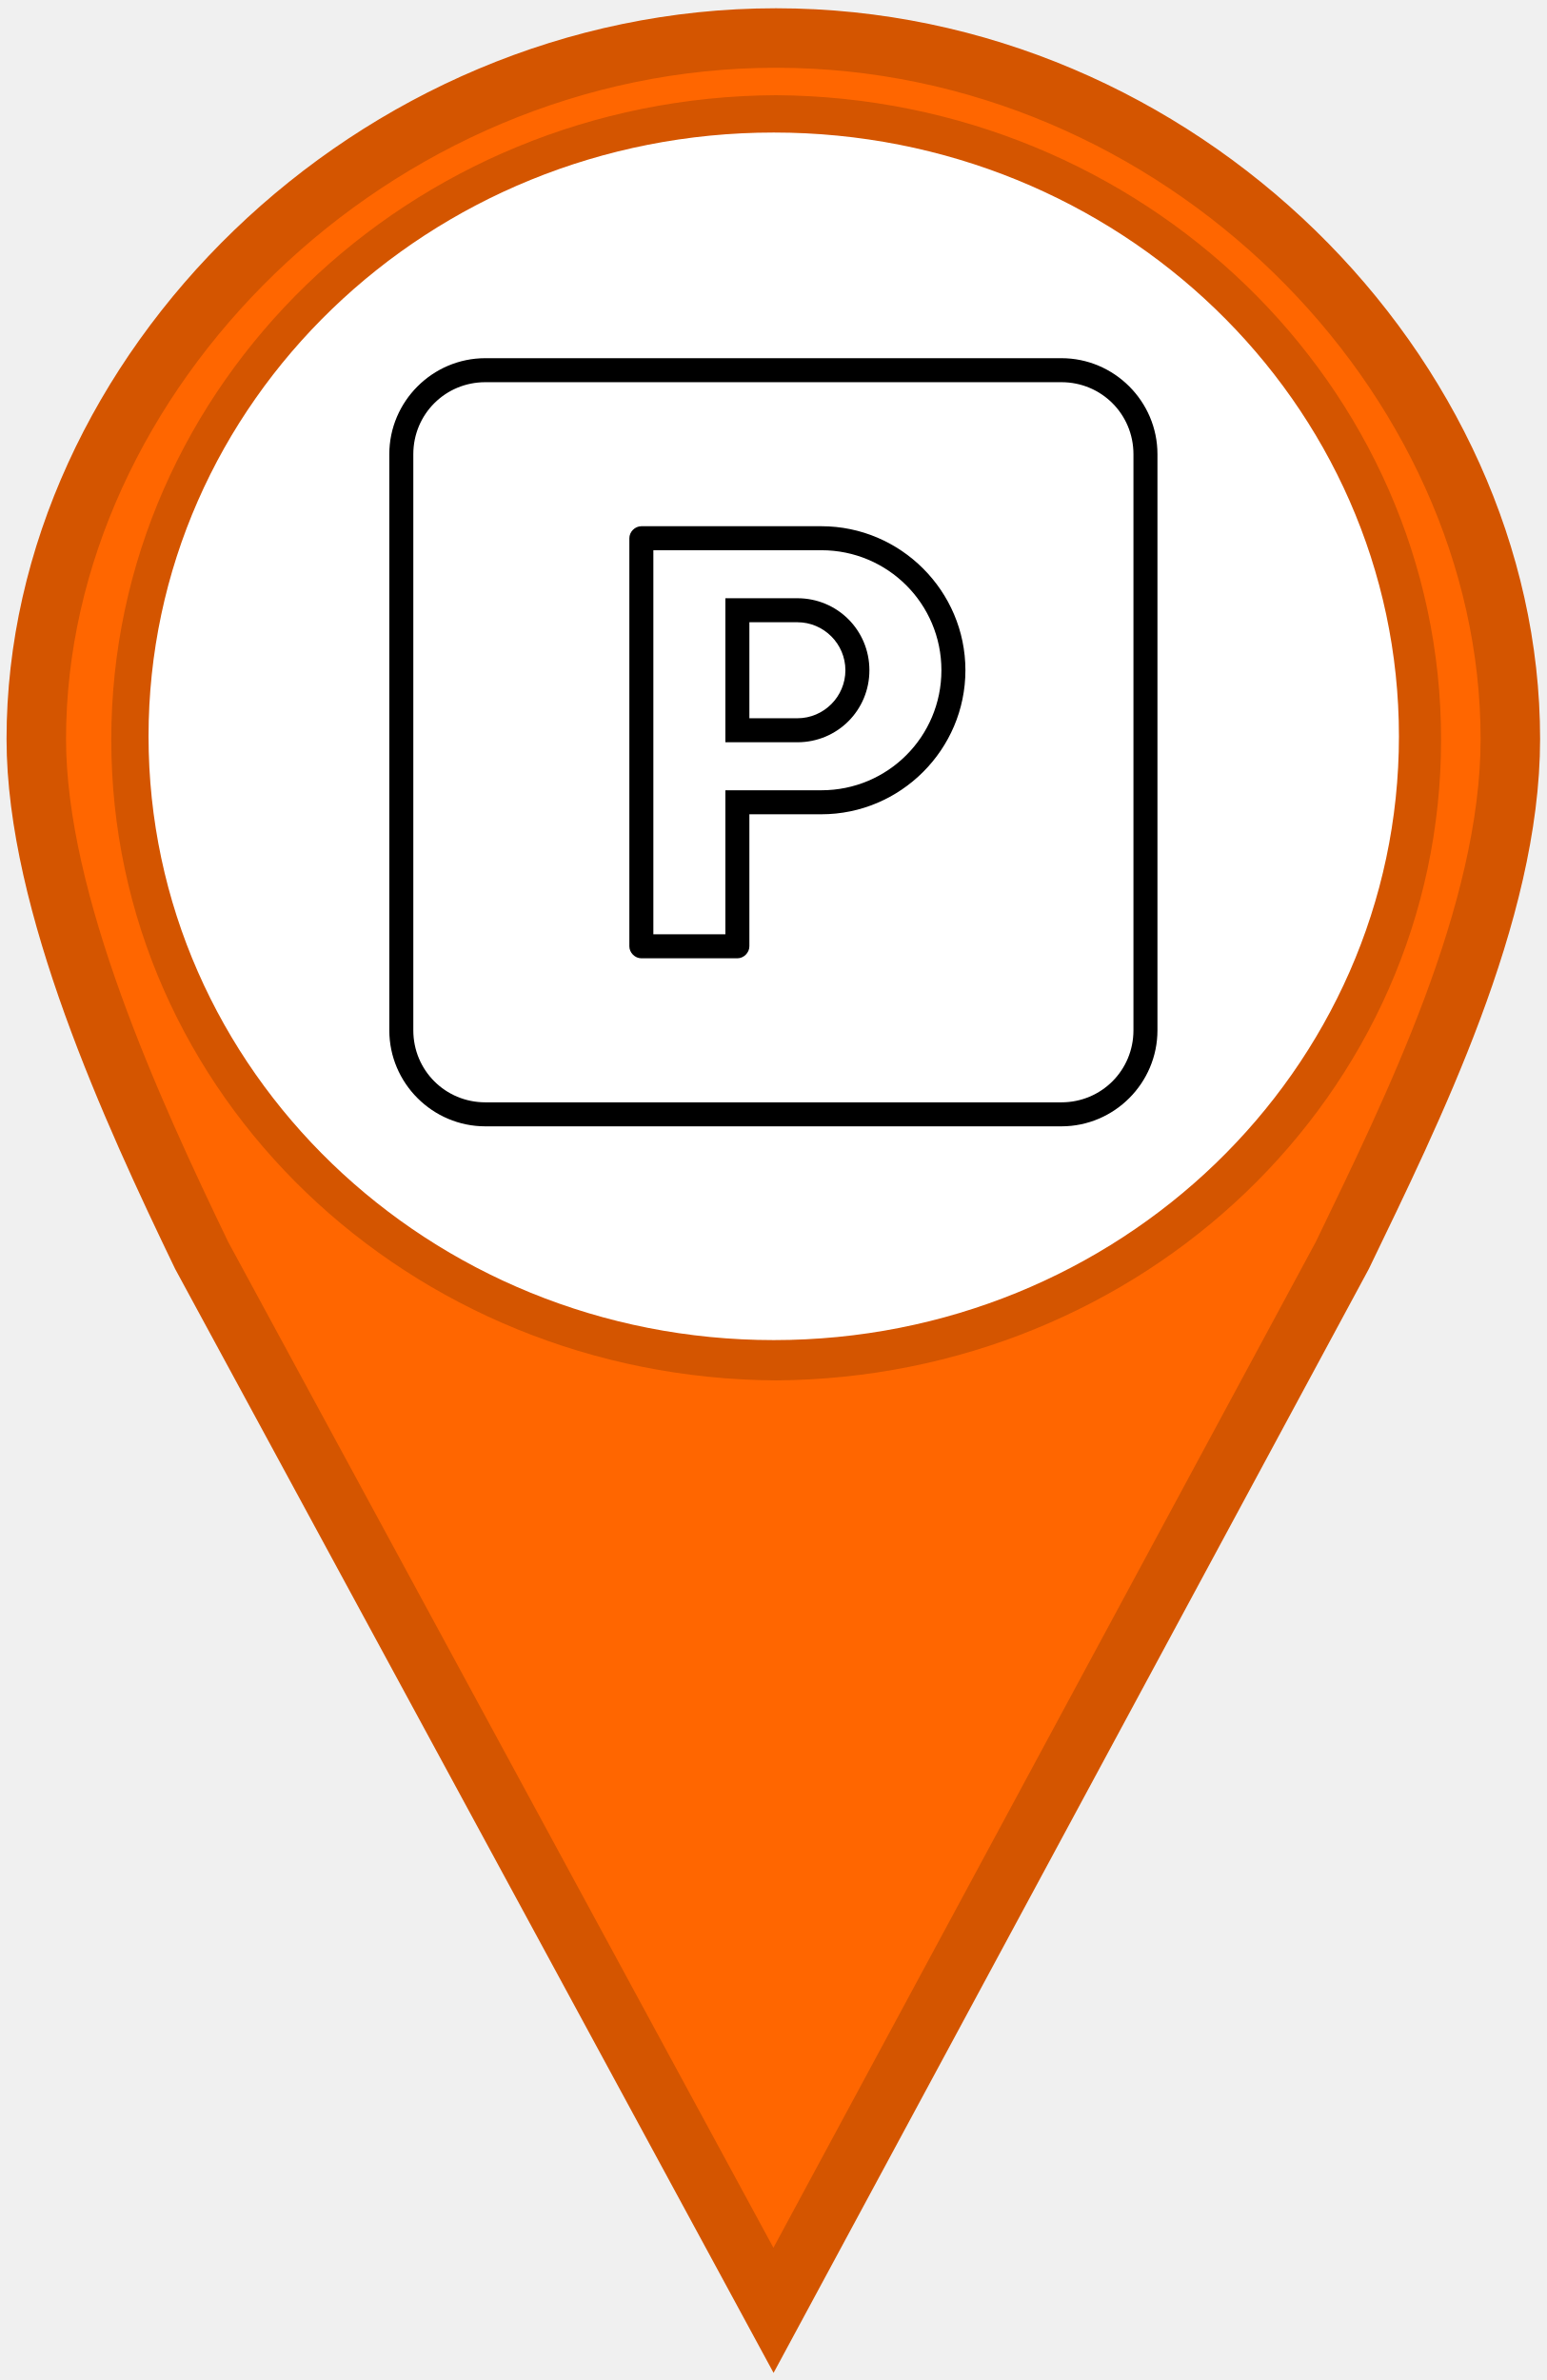
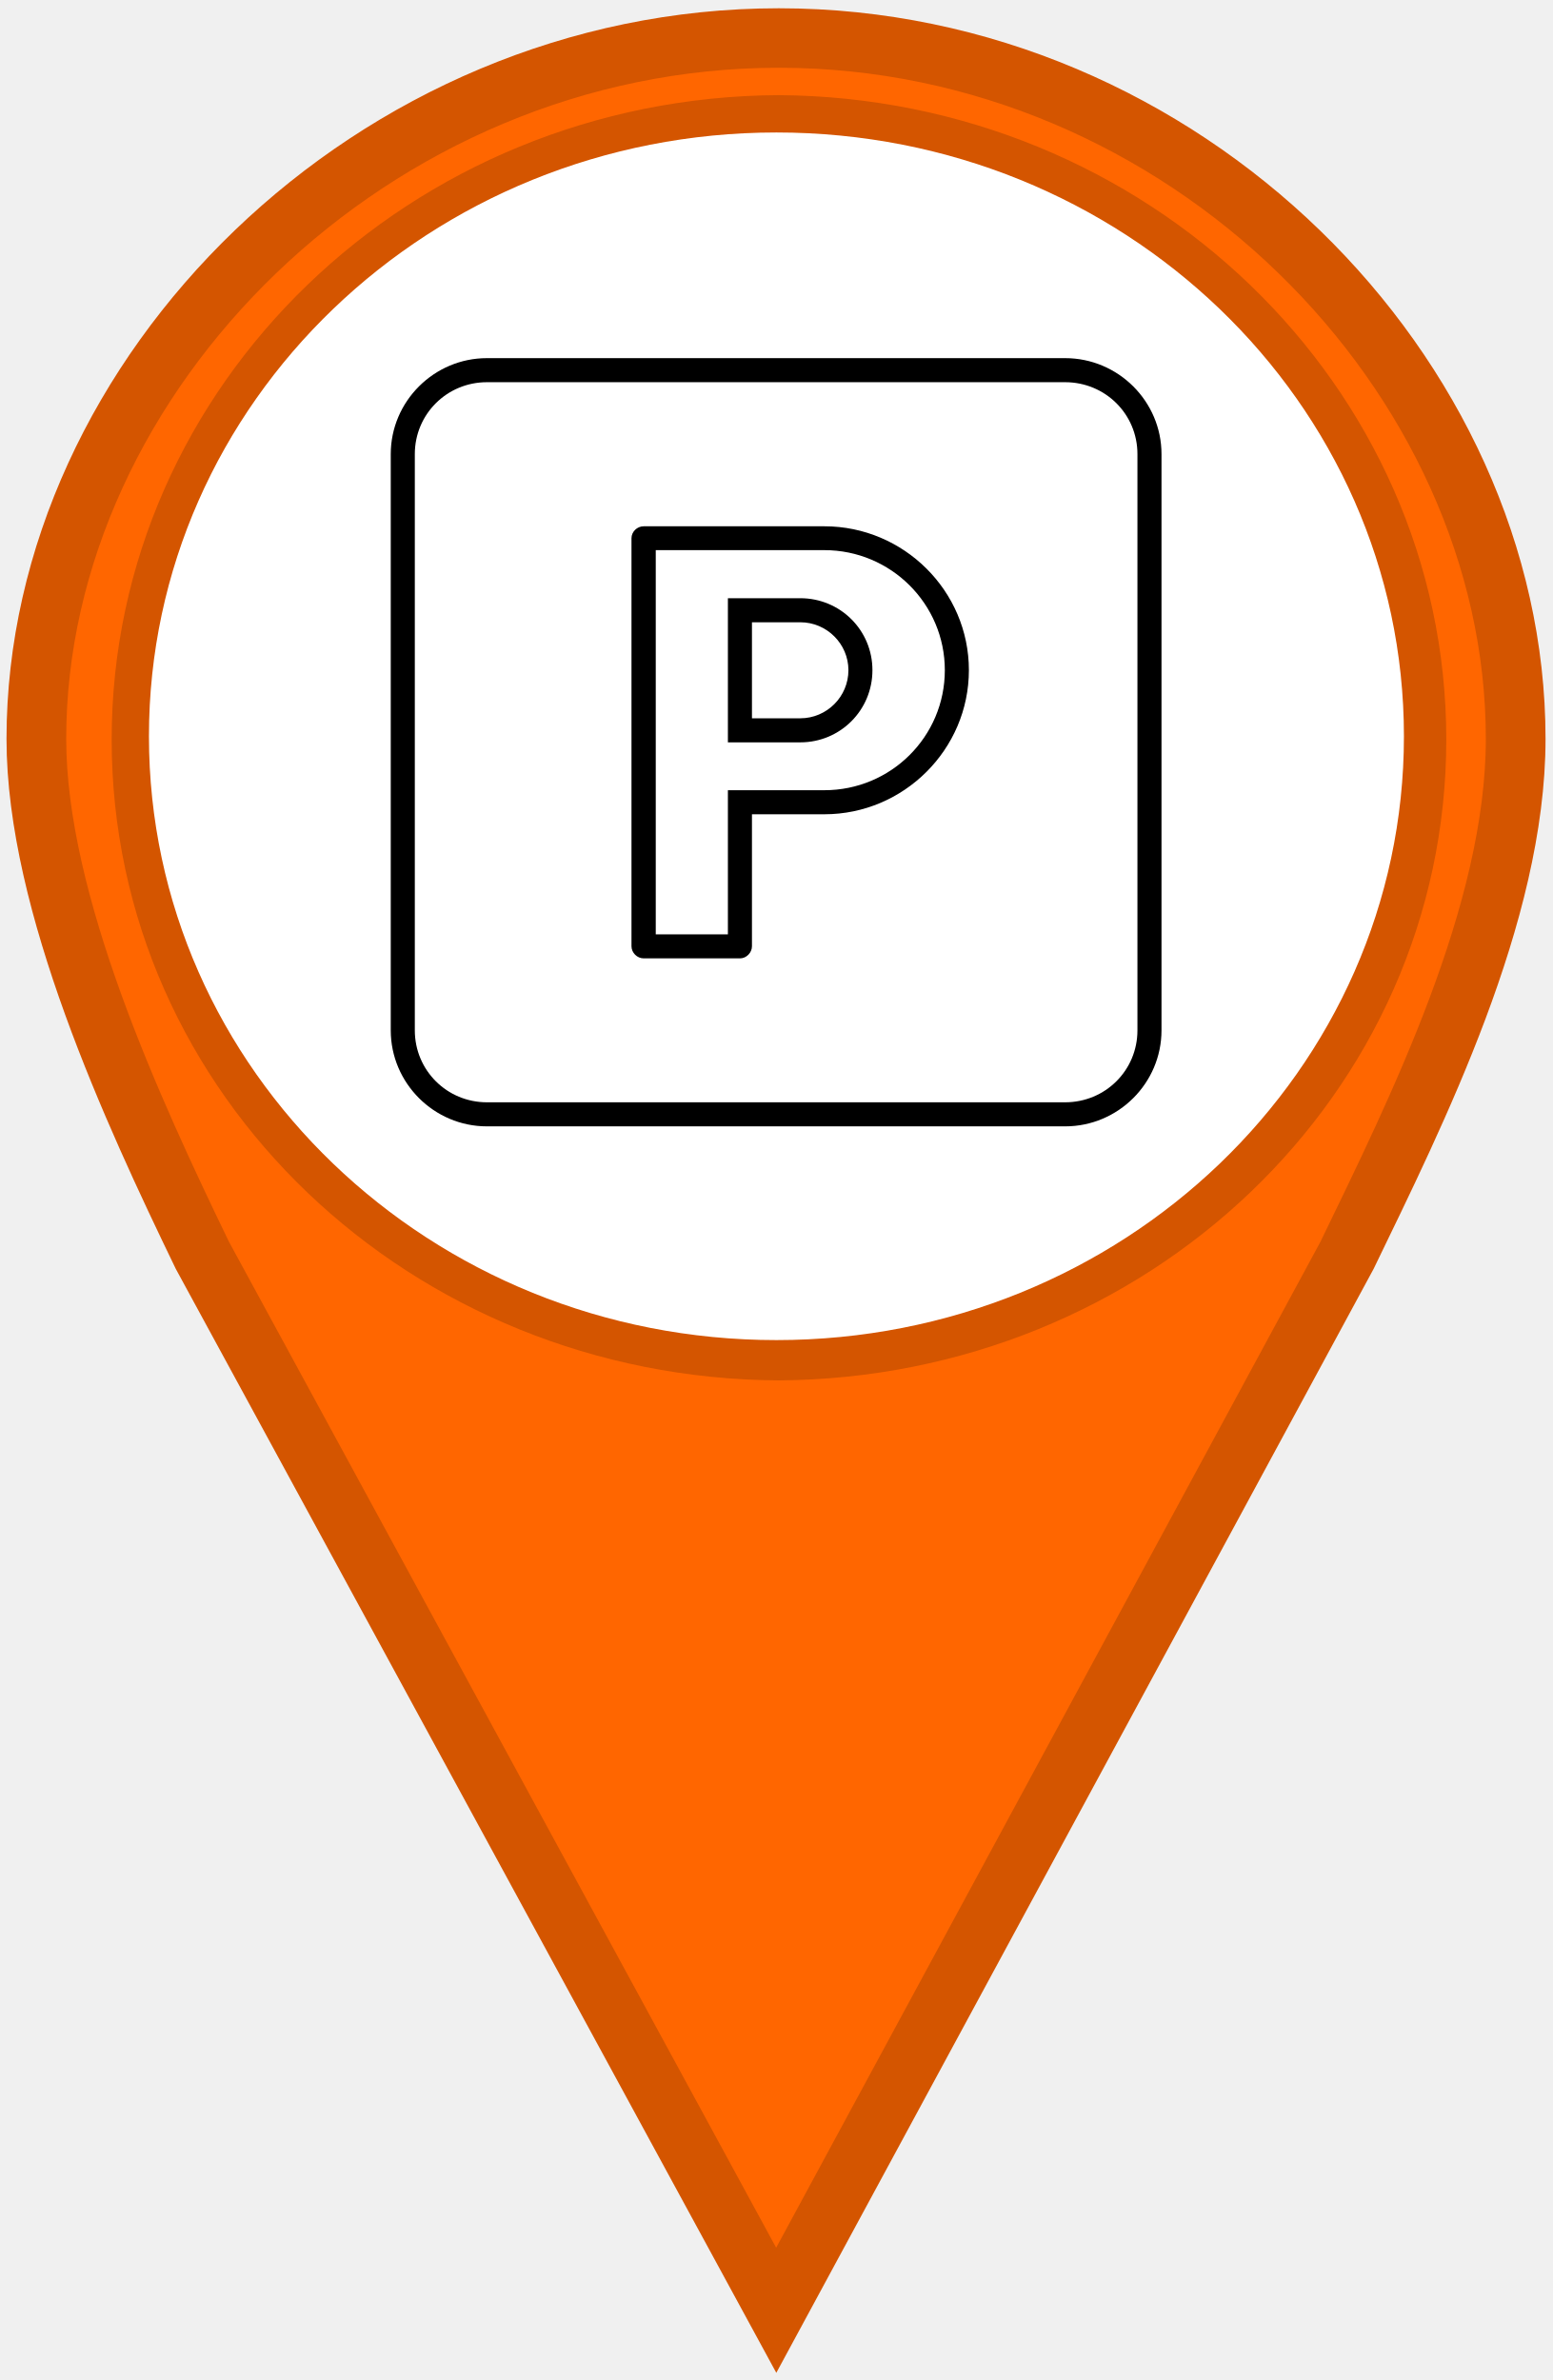
- <svg xmlns="http://www.w3.org/2000/svg" height="40" width="26" version="1.1">
-   <path d="m13.04 0.639c-6.783 0-12.43 5.649-12.43 11.78 0 2.757 1.613 6.26 2.779 8.68l9.611 17.73 9.56-17.73c1.166-2.42 2.824-5.747 2.824-8.68 0-6.128-5.555-11.78-12.34-11.78zm0 1.461c5.895 0.037 10.68 4.656 10.68 10.33 0 5.678-4.781 10.23-10.68 10.27-5.895-0.037-10.67-4.585-10.67-10.27 0-5.678 4.779-10.3 10.67-10.33z" stroke="#d45500" stroke-linecap="round" fill="#f60" />
-   <ellipse style="fill:#ffffff;stroke:#ffffff;stroke-width:1.003" id="path13" cx="13.004" cy="12.375" rx="10.006" ry="9.646" />
-   <svg version="1.1" x="6.543" y="6.02" viewBox="0 0 96 96" enable-background="new 0 0 100 100" xml:space="preserve" id="svg2" width="12.91" height="12.91">
-     <defs id="defs28" />
-     <g id="g3217" transform="translate(15.02627,-20.235)">
-       <g id="g3355" transform="translate(0.5259675,-1.51338)">
-         <g id="g3394" transform="translate(-1.304037,6.106822)">
-           <g id="g3432" transform="translate(1.32436,-7.06854)">
-             <g id="g3490" transform="translate(14.50543,16.20117)">
-               <g id="g3544" transform="translate(1.783222,7.907062)">
-                 <g id="g3595" transform="translate(9.526484,-0.4690141)">
-                   <g id="g3646" transform="translate(-52.35165,-3.588063)">
-                     <g id="g3767" transform="translate(6.004856,8.755277)">
-                       <g id="g4075" transform="translate(0.5523902,0.07303033)">
-                         <g id="g4264" transform="translate(3.088074,-2.637774)">
-                           <g id="g4355" transform="translate(8.460199,5.328404)">
-                             <g id="g4421" transform="translate(-6.525508,7.085877)">
-                               <g id="g4462" transform="translate(25.51802,13.53117)">
-                                 <g id="g4500" transform="translate(80.26127,-61.02332)">
-                                   <g id="g5344" transform="translate(-17.61483,53.92915)">
-                                     <g id="g5294" display="none" style="display:none">
-                                       <rect id="rect5296" height="196" width="394.5" display="inline" y="-80.755" x="-43.5" style="fill:#000000;display:inline" />
-                                     </g>
-                                     <g id="g5316" display="none" style="display:none">
-                                       <g id="g5318" display="inline" style="display:inline">
-                                         <path id="path5320" d="M 1.581,10.718 H 30.418 L 16,1.051 1.581,10.718 z M 17.592,6.594 c 0,0.879 -0.713,1.592 -1.592,1.592 -0.879,0 -1.592,-0.713 -1.592,-1.592 0,-0.879 0.713,-1.592 1.592,-1.592 0.879,0 1.592,0.712 1.592,1.592 z" />
-                                         <rect id="rect5322" height="3.021" width="31" y="28.03" x="0.5" />
-                                         <rect id="rect5324" height="11.875" width="3.021" y="13.363" x="3.667" />
-                                         <rect id="rect5326" height="11.875" width="3.021" y="13.363" x="8.349" />
-                                         <rect id="rect5328" height="11.875" width="3.021" y="13.363" x="20.63" />
-                                         <rect id="rect5330" height="11.875" width="3.021" y="13.363" x="25.312" />
-                                       </g>
-                                       <path id="path5332" d="m 19.055,22.809 c -0.386,0.262 -1.035,0.524 -1.857,0.524 -1.01,0 -1.907,-0.386 -2.53,-1.11 -0.474,-0.524 -0.785,-1.246 -0.897,-2.144 h -0.773 v -0.611 h 0.711 c 0,-0.062 0,-0.125 0,-0.187 0,-0.2 0.012,-0.387 0.025,-0.561 h -0.735 v -0.624 h 0.823 c 0.15,-0.872 0.524,-1.595 1.022,-2.106 0.636,-0.66 1.446,-1.035 2.468,-1.035 0.735,0 1.309,0.212 1.658,0.399 l -0.249,0.822 c -0.312,-0.187 -0.835,-0.349 -1.396,-0.349 -0.673,0 -1.221,0.237 -1.645,0.685 -0.374,0.361 -0.623,0.922 -0.748,1.583 h 3.478 v 0.624 h -3.59 c -0.013,0.162 -0.025,0.349 -0.025,0.523 0,0.075 0,0.137 0,0.225 h 3.615 v 0.611 h -3.53 c 0.1,0.723 0.349,1.259 0.685,1.633 0.461,0.486 1.085,0.723 1.757,0.723 0.661,0 1.234,-0.249 1.521,-0.411 l 0.212,0.786 z" display="inline" style="display:inline" />
-                                     </g>
-                                     <g id="g5453" transform="translate(-52.62536,-10.75091)">
-                                       <g id="g5403" display="none" style="display:none">
-                                         <rect id="rect5405" height="196" width="394.5" display="inline" y="-80.755" x="-43.5" style="fill:#000000;display:inline" />
-                                       </g>
-                                       <g id="g5425" display="none" style="display:none">
-                                         <g id="g5427" display="inline" style="display:inline">
-                                           <path id="path5429" d="M 1.581,10.718 H 30.418 L 16,1.051 1.581,10.718 z M 17.592,6.594 c 0,0.879 -0.713,1.592 -1.592,1.592 -0.879,0 -1.592,-0.713 -1.592,-1.592 0,-0.879 0.713,-1.592 1.592,-1.592 0.879,0 1.592,0.712 1.592,1.592 z" />
-                                           <rect id="rect5431" height="3.021" width="31" y="28.03" x="0.5" />
-                                           <rect id="rect5433" height="11.875" width="3.021" y="13.363" x="3.667" />
-                                           <rect id="rect5435" height="11.875" width="3.021" y="13.363" x="8.349" />
-                                           <rect id="rect5437" height="11.875" width="3.021" y="13.363" x="20.63" />
-                                           <rect id="rect5439" height="11.875" width="3.021" y="13.363" x="25.312" />
-                                         </g>
-                                         <path id="path5441" d="m 19.055,22.809 c -0.386,0.262 -1.035,0.524 -1.857,0.524 -1.01,0 -1.907,-0.386 -2.53,-1.11 -0.474,-0.524 -0.785,-1.246 -0.897,-2.144 h -0.773 v -0.611 h 0.711 c 0,-0.062 0,-0.125 0,-0.187 0,-0.2 0.012,-0.387 0.025,-0.561 h -0.735 v -0.624 h 0.823 c 0.15,-0.872 0.524,-1.595 1.022,-2.106 0.636,-0.66 1.446,-1.035 2.468,-1.035 0.735,0 1.309,0.212 1.658,0.399 l -0.249,0.822 c -0.312,-0.187 -0.835,-0.349 -1.396,-0.349 -0.673,0 -1.221,0.237 -1.645,0.685 -0.374,0.361 -0.623,0.922 -0.748,1.583 h 3.478 v 0.624 h -3.59 c -0.013,0.162 -0.025,0.349 -0.025,0.523 0,0.075 0,0.137 0,0.225 h 3.615 v 0.611 h -3.53 c 0.1,0.723 0.349,1.259 0.685,1.633 0.461,0.486 1.085,0.723 1.757,0.723 0.661,0 1.234,-0.249 1.521,-0.411 l 0.212,0.786 z" display="inline" style="display:inline" />
-                                       </g>
-                                       <g id="g5911" transform="translate(34.80392,-34.73152)">
-                                         <g id="g5969" transform="translate(-76.82085,20.4639)">
-                                           <g id="g6024" transform="translate(-1.526915,1.600489)">
-                                             <g id="g6071" transform="translate(7.388684,1.035171)">
-                                               <path id="path6055" d="m 51,30 h -9 v 18 h 9 c 5,0 9,-4 9,-9 0,-5 -4,-9 -9,-9 z m 0,15 H 45 V 33 h 6 c 3.3,0 6,2.7 6,6 0,3.3 -2.7,6 -6,6 z" />
-                                               <path id="path6057" d="M 84,0 H 12 C 5.4,0 0,5.4 0,12 v 24 24 24 c 0,6.6 5.4,12 12,12 h 72 c 6.6,0 12,-5.4 12,-12 V 60 36 12 C 96,5.4 90.6,0 84,0 z m 9,36 v 24 24 c 0,5 -4,9 -9,9 H 12 C 7,93 3,89 3,84 V 60 36 12 C 3,7 7,3 12,3 h 72 c 5,0 9,4 9,9 v 24 z" />
-                                               <path id="path6059" d="M 54,21 H 43.5 39 31.5 C 30.7,21 30,21.7 30,22.5 v 51 c 0,0.8 0.7,1.5 1.5,1.5 h 12 C 44.3,75 45,74.3 45,73.5 V 57 h 9 C 63.9,57 72,48.9 72,39 72,29.1 63.9,21 54,21 z m 0,33 H 42 V 72 H 33 V 24 h 21 c 8.3,0 15,6.7 15,15 0,8.3 -6.7,15 -15,15 z" />
-                                             </g>
-                                           </g>
-                                         </g>
-                                       </g>
-                                     </g>
-                                   </g>
-                                 </g>
-                               </g>
-                             </g>
-                           </g>
-                         </g>
-                       </g>
-                     </g>
-                   </g>
-                 </g>
-               </g>
-             </g>
-           </g>
-         </g>
-       </g>
+ <svg xmlns="http://www.w3.org/2000/svg" width="30px" height="46px" viewBox="0 0 30 46" version="1.1">
+   <defs>
+     <clipPath id="clip1">
+       <path d="M 7.551 6.922 L 22.445 6.922 L 22.445 21.77 L 7.551 21.77 Z M 7.551 6.922 " />
+     </clipPath>
+   </defs>
+   <g id="surface1">
+     <path style="fill-rule:nonzero;fill:rgb(100%,40%,0%);fill-opacity:1;stroke-width:1;stroke-linecap:round;stroke-linejoin:miter;stroke:rgb(83.137%,33.333%,0%);stroke-opacity:1;stroke-miterlimit:4;" d="M 13.041 0.639 C 6.256 0.639 0.609 6.287 0.609 12.418 C 0.609 15.177 2.224 18.679 3.389 21.097 L 13 38.828 L 22.56 21.097 C 23.725 18.679 25.384 15.353 25.384 12.418 C 25.384 6.291 19.828 0.639 13.044 0.639 Z M 13.041 2.099 C 18.935 2.137 23.722 6.756 23.722 12.429 C 23.722 18.108 18.938 22.66 13.041 22.7 C 7.147 22.663 2.37 18.115 2.37 12.429 C 2.37 6.753 7.15 2.13 13.041 2.099 Z M 13.041 2.099 " transform="matrix(1.153846,0,0,1.15,0,0)" />
+     <path style="fill-rule:nonzero;fill:rgb(100%,100%,100%);fill-opacity:1;stroke-width:1.003;stroke-linecap:butt;stroke-linejoin:miter;stroke:rgb(100%,100%,100%);stroke-opacity:1;stroke-miterlimit:4;" d="M 23.011 12.374 C 23.011 17.704 18.528 22.021 13.003 22.021 C 7.478 22.021 2.996 17.704 2.996 12.374 C 2.996 7.048 7.478 2.728 13.003 2.728 C 18.528 2.728 23.011 7.048 23.011 12.374 Z M 23.011 12.374 " transform="matrix(1.153846,0,0,1.15,0,0)" />
+     <path style=" stroke:none;fill-rule:nonzero;fill:rgb(0%,0%,0%);fill-opacity:1;" d="M 15.465 11.562 L 14.066 11.562 L 14.066 14.348 L 15.465 14.348 C 16.238 14.348 16.859 13.727 16.859 12.953 C 16.859 12.18 16.238 11.562 15.465 11.562 Z M 15.465 13.883 L 14.531 13.883 L 14.531 12.027 L 15.465 12.027 C 15.977 12.027 16.395 12.445 16.395 12.953 C 16.395 13.465 15.977 13.883 15.465 13.883 Z M 15.465 13.883 " />
+     <g clip-path="url(#clip1)" clip-rule="nonzero">
+       <path style=" stroke:none;fill-rule:nonzero;fill:rgb(0%,0%,0%);fill-opacity:1;" d="M 20.582 6.922 L 9.41 6.922 C 8.387 6.922 7.551 7.758 7.551 8.777 L 7.551 19.914 C 7.551 20.934 8.387 21.77 9.41 21.77 L 20.582 21.77 C 21.609 21.77 22.445 20.934 22.445 19.914 L 22.445 8.777 C 22.445 7.758 21.609 6.922 20.582 6.922 Z M 21.98 12.492 L 21.98 19.914 C 21.98 20.688 21.359 21.305 20.582 21.305 L 9.41 21.305 C 8.637 21.305 8.016 20.688 8.016 19.914 L 8.016 8.777 C 8.016 8.004 8.637 7.387 9.41 7.387 L 20.582 7.387 C 21.359 7.387 21.98 8.004 21.98 8.777 Z M 21.98 12.492 " />
    </g>
-   </svg>
+     <path style=" stroke:none;fill-rule:nonzero;fill:rgb(0%,0%,0%);fill-opacity:1;" d="M 15.93 10.172 L 12.438 10.172 C 12.312 10.172 12.203 10.277 12.203 10.402 L 12.203 18.289 C 12.203 18.414 12.312 18.523 12.438 18.523 L 14.301 18.523 C 14.422 18.523 14.531 18.414 14.531 18.289 L 14.531 15.738 L 15.93 15.738 C 17.465 15.738 18.723 14.484 18.723 12.953 C 18.723 11.422 17.465 10.172 15.93 10.172 Z M 15.93 15.273 L 14.066 15.273 L 14.066 18.059 L 12.672 18.059 L 12.672 10.633 L 15.93 10.633 C 17.215 10.633 18.258 11.672 18.258 12.953 C 18.258 14.238 17.215 15.273 15.93 15.273 Z M 15.93 15.273 " />
+   </g>
</svg>
